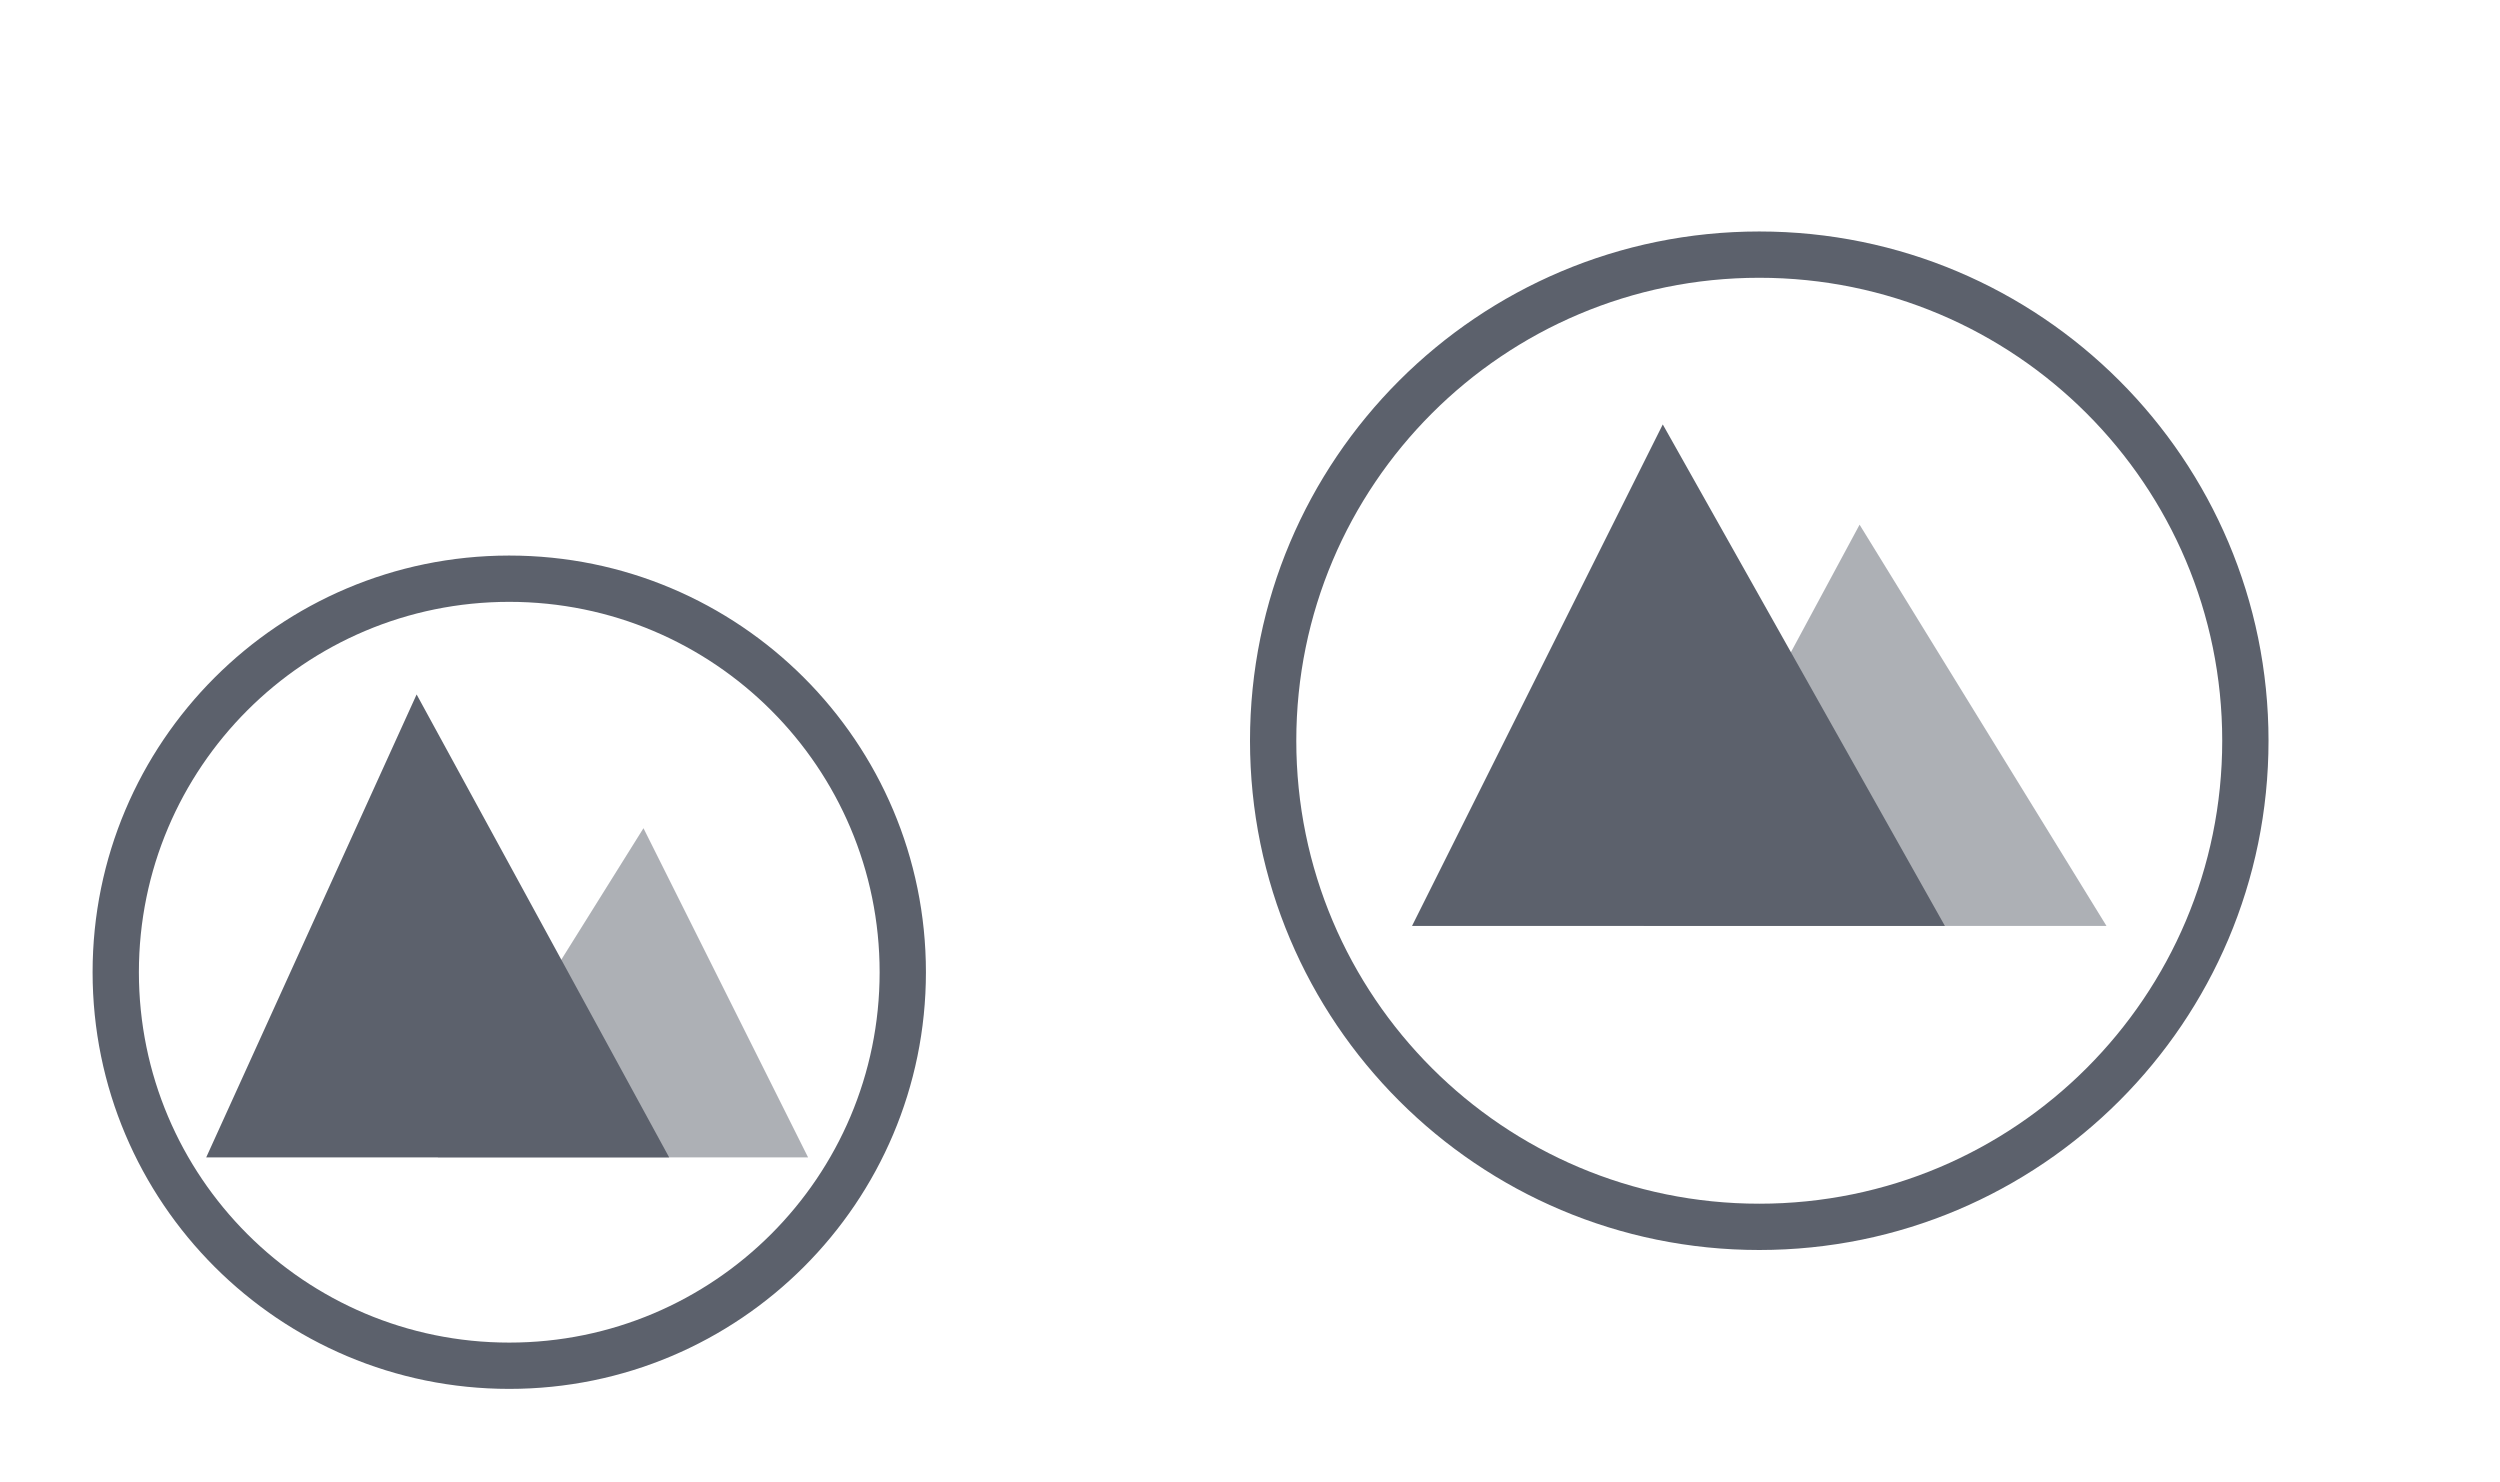
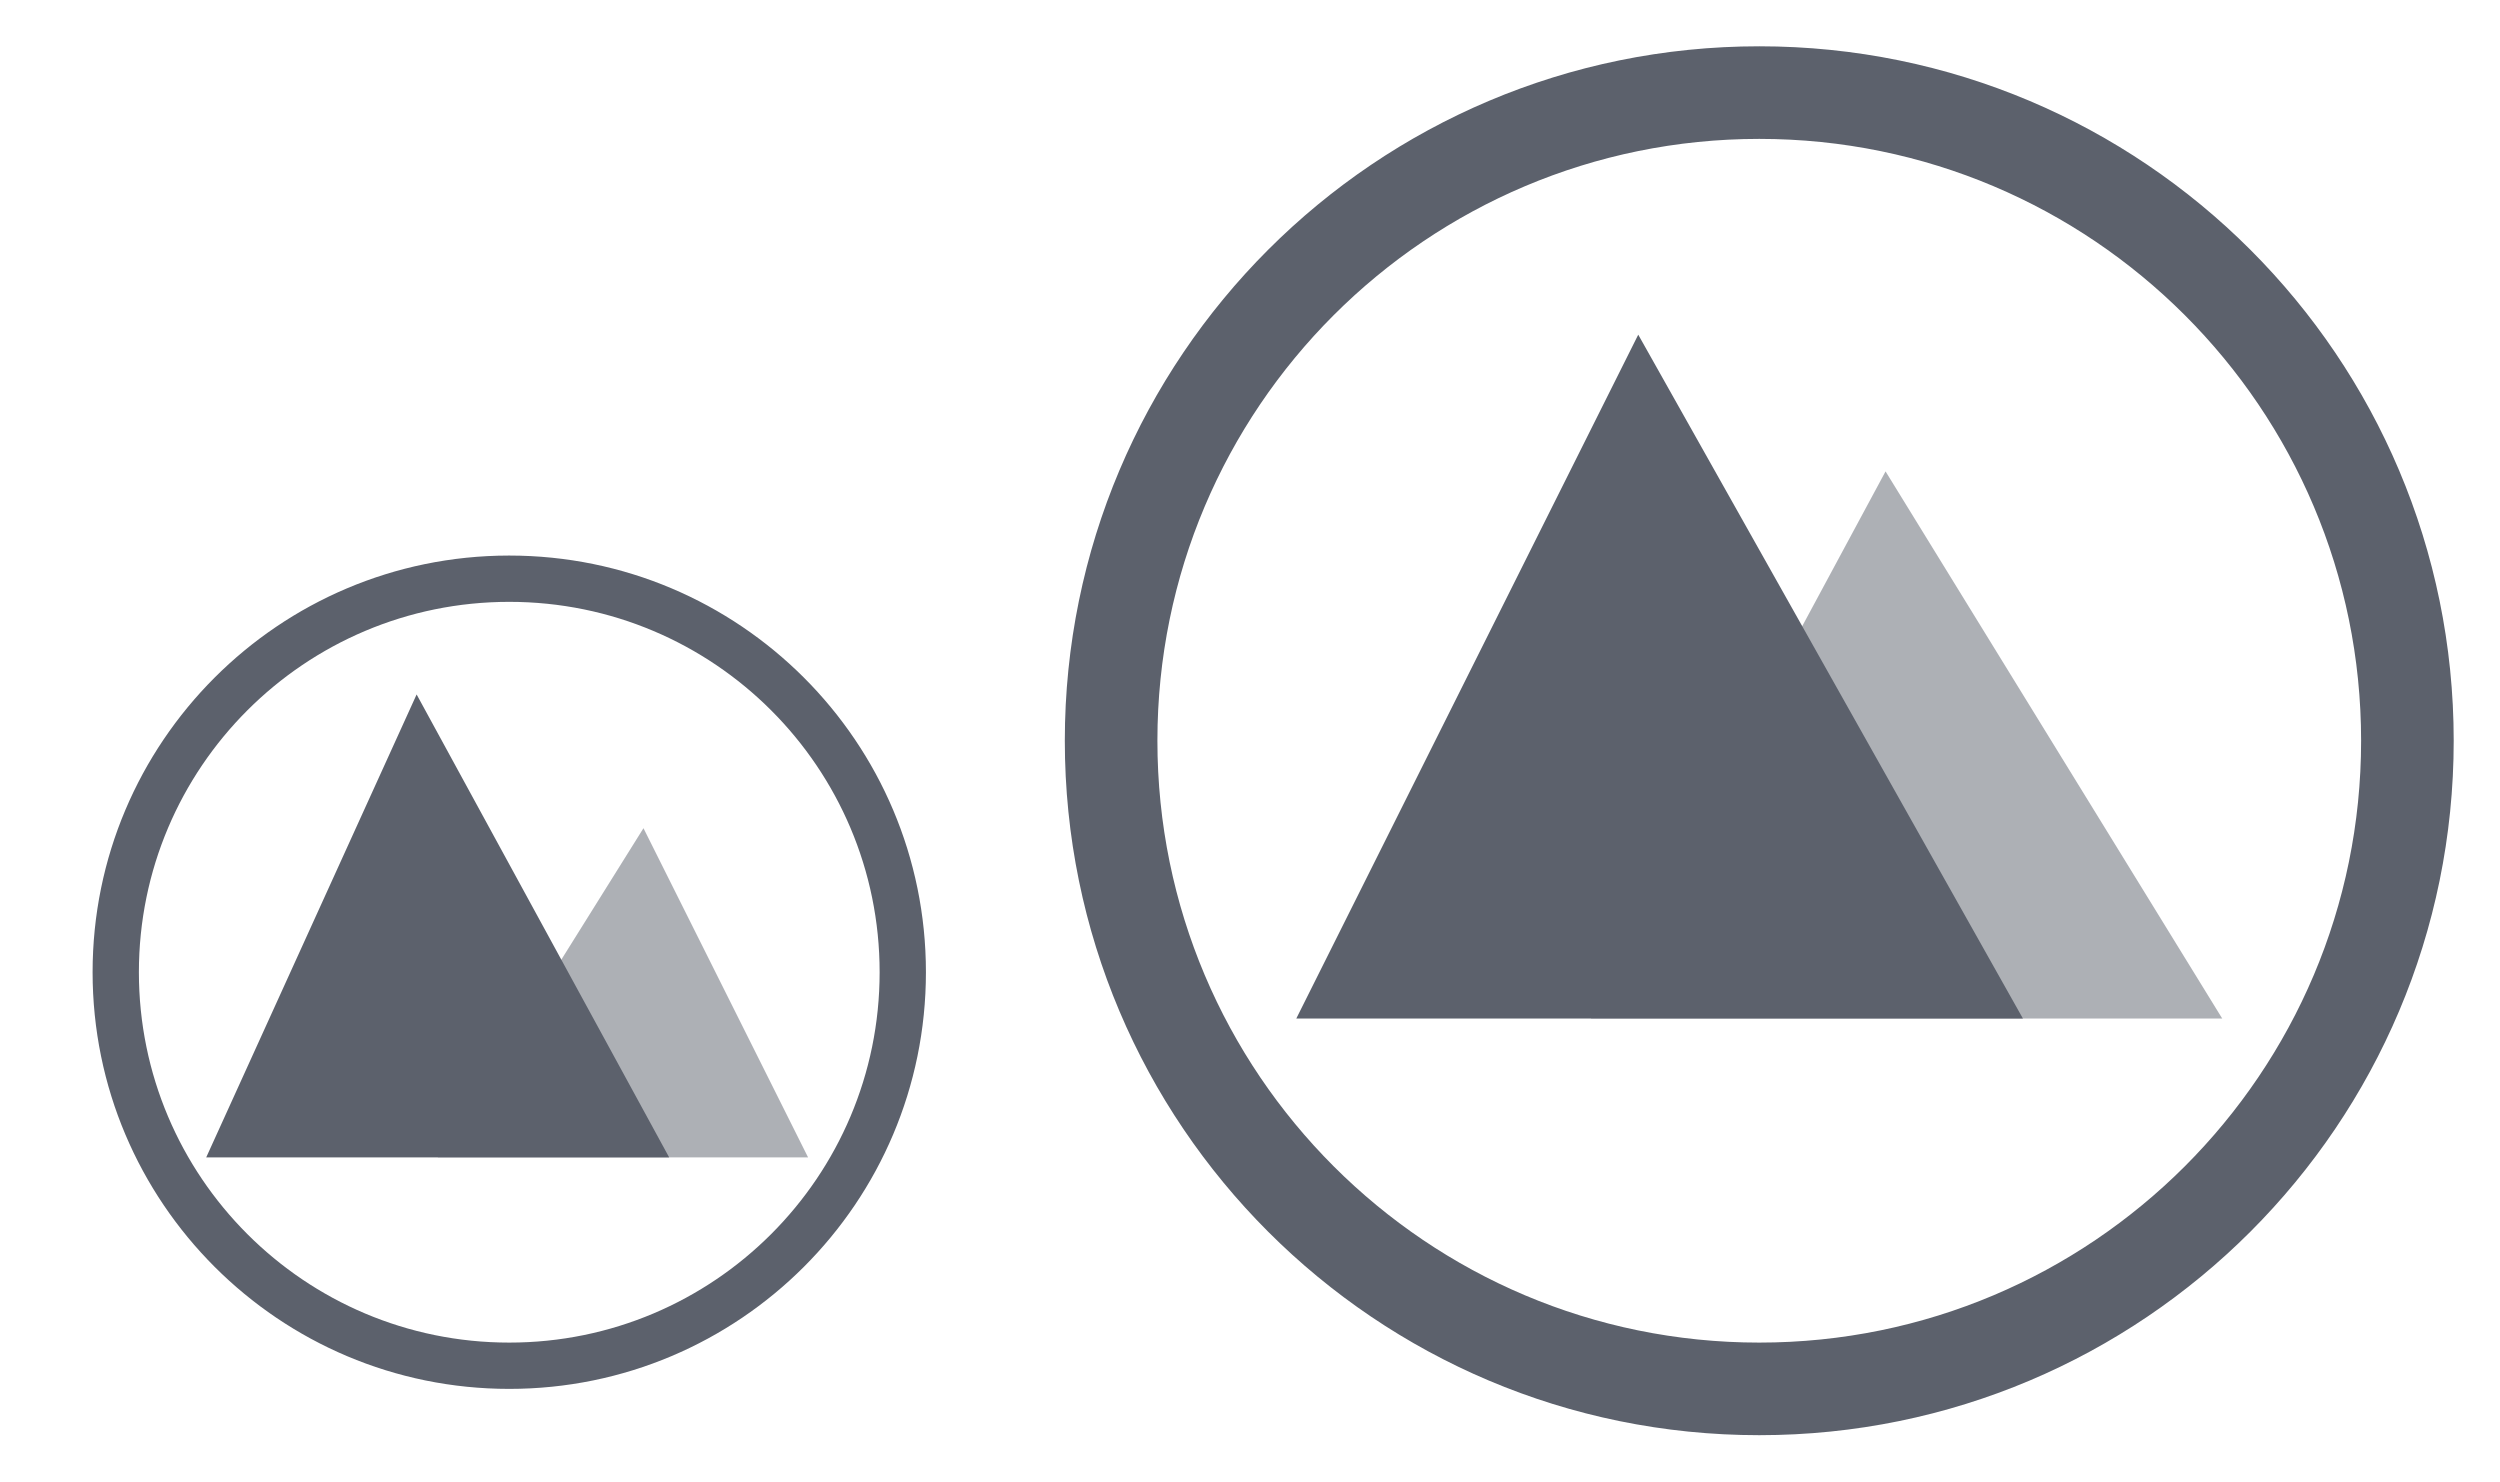
- <svg xmlns="http://www.w3.org/2000/svg" version="1.1" viewBox="0 0 54 32">
-   <defs>
+ <svg xmlns="http://www.w3.org/2000/svg" version="1.1" viewBox="0 0 54 32" id="svg34">
+   <defs id="defs3">
    <style id="current-color-scheme" type="text/css">.ColorScheme-Text { color:#5c616c }
    .ColorScheme-Highlight { color:#3498db }
    .ColorScheme-NegativeText { color:#e74c3c }</style>
  </defs>
  <g id="22-22-start-here-kde">
-     <rect y="10" width="22" height="22" fill="none" />
-     <path class="ColorScheme-Text" d="m17.455 25h-8l4.444-7.111z" fill="currentColor" opacity=".5" />
-     <path class="ColorScheme-Text" d="m14.454 25h-10l4.545-10z" fill="currentColor" />
-     <path class="ColorScheme-Text" d="m10.99 12a9 9 0 0 0-8.99 9 9 9 0 0 0 9 9 9 9 0 0 0 9-9 9 9 0 0 0-9-9 9 9 0 0 0-0.01 0zm0.01 1a8 8 0 0 1 8 8 8 8 0 0 1-8 8 8 8 0 0 1-8-8 8 8 0 0 1 8-8z" fill="currentColor" />
+     <rect y="10" width="22" height="22" fill="none" id="rect5" />
+     <path class="ColorScheme-Text" d="m17.455 25h-8l4.444-7.111z" fill="currentColor" id="path7" style="opacity:0.5" />
+     <path class="ColorScheme-Text" d="m14.454 25h-10l4.545-10z" fill="currentColor" id="path9" />
+     <path class="ColorScheme-Text" d="m10.99 12a9 9 0 0 0-8.99 9 9 9 0 0 0 9 9 9 9 0 0 0 9-9 9 9 0 0 0-9-9 9 9 0 0 0-0.01 0zm0.01 1a8 8 0 0 1 8 8 8 8 0 0 1-8 8 8 8 0 0 1-8-8 8 8 0 0 1 8-8z" fill="currentColor" id="path11" />
  </g>
  <g id="16-16-start-here-kde" transform="translate(4,4)">
-     <rect x="-25" y="10" width="16" height="16" fill="none" />
-     <path class="ColorScheme-Text" d="m-12.461 21h-5.538l3.077-4.923z" fill="currentColor" opacity=".5" />
-     <path class="ColorScheme-Text" d="m-14.539 21h-6.923l3.147-6.923z" fill="currentColor" />
-     <path class="ColorScheme-Text" d="m-17.094 11a7 7 0 0 0-6.906 7 7 7 0 0 0 7 7 7 7 0 0 0 7-7 7 7 0 0 0-7-7 7 7 0 0 0-0.094 0zm0.094 1a6 6 0 0 1 6 6 6 6 0 0 1-6 6 6 6 0 0 1-6-6 6 6 0 0 1 6-6z" fill="currentColor" />
+     <rect x="-25" y="10" width="16" height="16" fill="none" id="rect14" />
+     <path class="ColorScheme-Text" d="m-12.461 21h-5.538l3.077-4.923z" fill="currentColor" id="path16" style="opacity:0.5" />
+     <path class="ColorScheme-Text" d="m-14.539 21h-6.923l3.147-6.923z" fill="currentColor" id="path18" />
+     <path class="ColorScheme-Text" d="m-17.094 11a7 7 0 0 0-6.906 7 7 7 0 0 0 7 7 7 7 0 0 0 7-7 7 7 0 0 0-7-7 7 7 0 0 0-0.094 0zm0.094 1a6 6 0 0 1 6 6 6 6 0 0 1-6 6 6 6 0 0 1-6-6 6 6 0 0 1 6-6z" fill="currentColor" id="path20" />
  </g>
  <g id="start-here-kde">
-     <rect x="22" width="32" height="32" fill="none" />
-     <g class="ColorScheme-Text" transform="translate(-.5 -1)" fill="currentColor">
-       <path class="ColorScheme-Text" d="m46 21h-10l4.667-8.667z" opacity=".5" />
-       <path class="ColorScheme-Text" d="m42.51 21h-11.51l5.416-10.832z" />
-     </g>
-     <path class="ColorScheme-Text" d="m38 5a11 11 0 0 0-11 11 11 11 0 0 0 11 11 11 11 0 0 0 11-11 11 11 0 0 0-11-11zm0 1a10 10 0 0 1 10 10 10 10 0 0 1-10 10 10 10 0 0 1-10-10 10 10 0 0 1 10-10z" fill="currentColor" />
+     <path id="path896" d="M 38 1 A 15 15 0 0 0 23 16 A 15 15 0 0 0 38 31 A 15 15 0 0 0 53 16 A 15 15 0 0 0 38 1 z M 38 3 A 13 13 0 0 1 51 16 A 13 13 0 0 1 38 29 A 13 13 0 0 1 25 16 A 13 13 0 0 1 38 3 z " fill="currentColor" class="ColorScheme-Text" />
+     <rect x="22" width="32" height="32" fill="none" id="rect23" y="0" />
+     <path class="ColorScheme-Text" d="M 48,22 H 34.364 l 6.364,-11.818 z" id="path25" style="opacity:0.5" fill="currentColor" />
+     <path class="ColorScheme-Text" d="M 43.695,22 H 28 L 35.386,7.229 Z" id="path27" fill="currentColor" />
  </g>
</svg>
